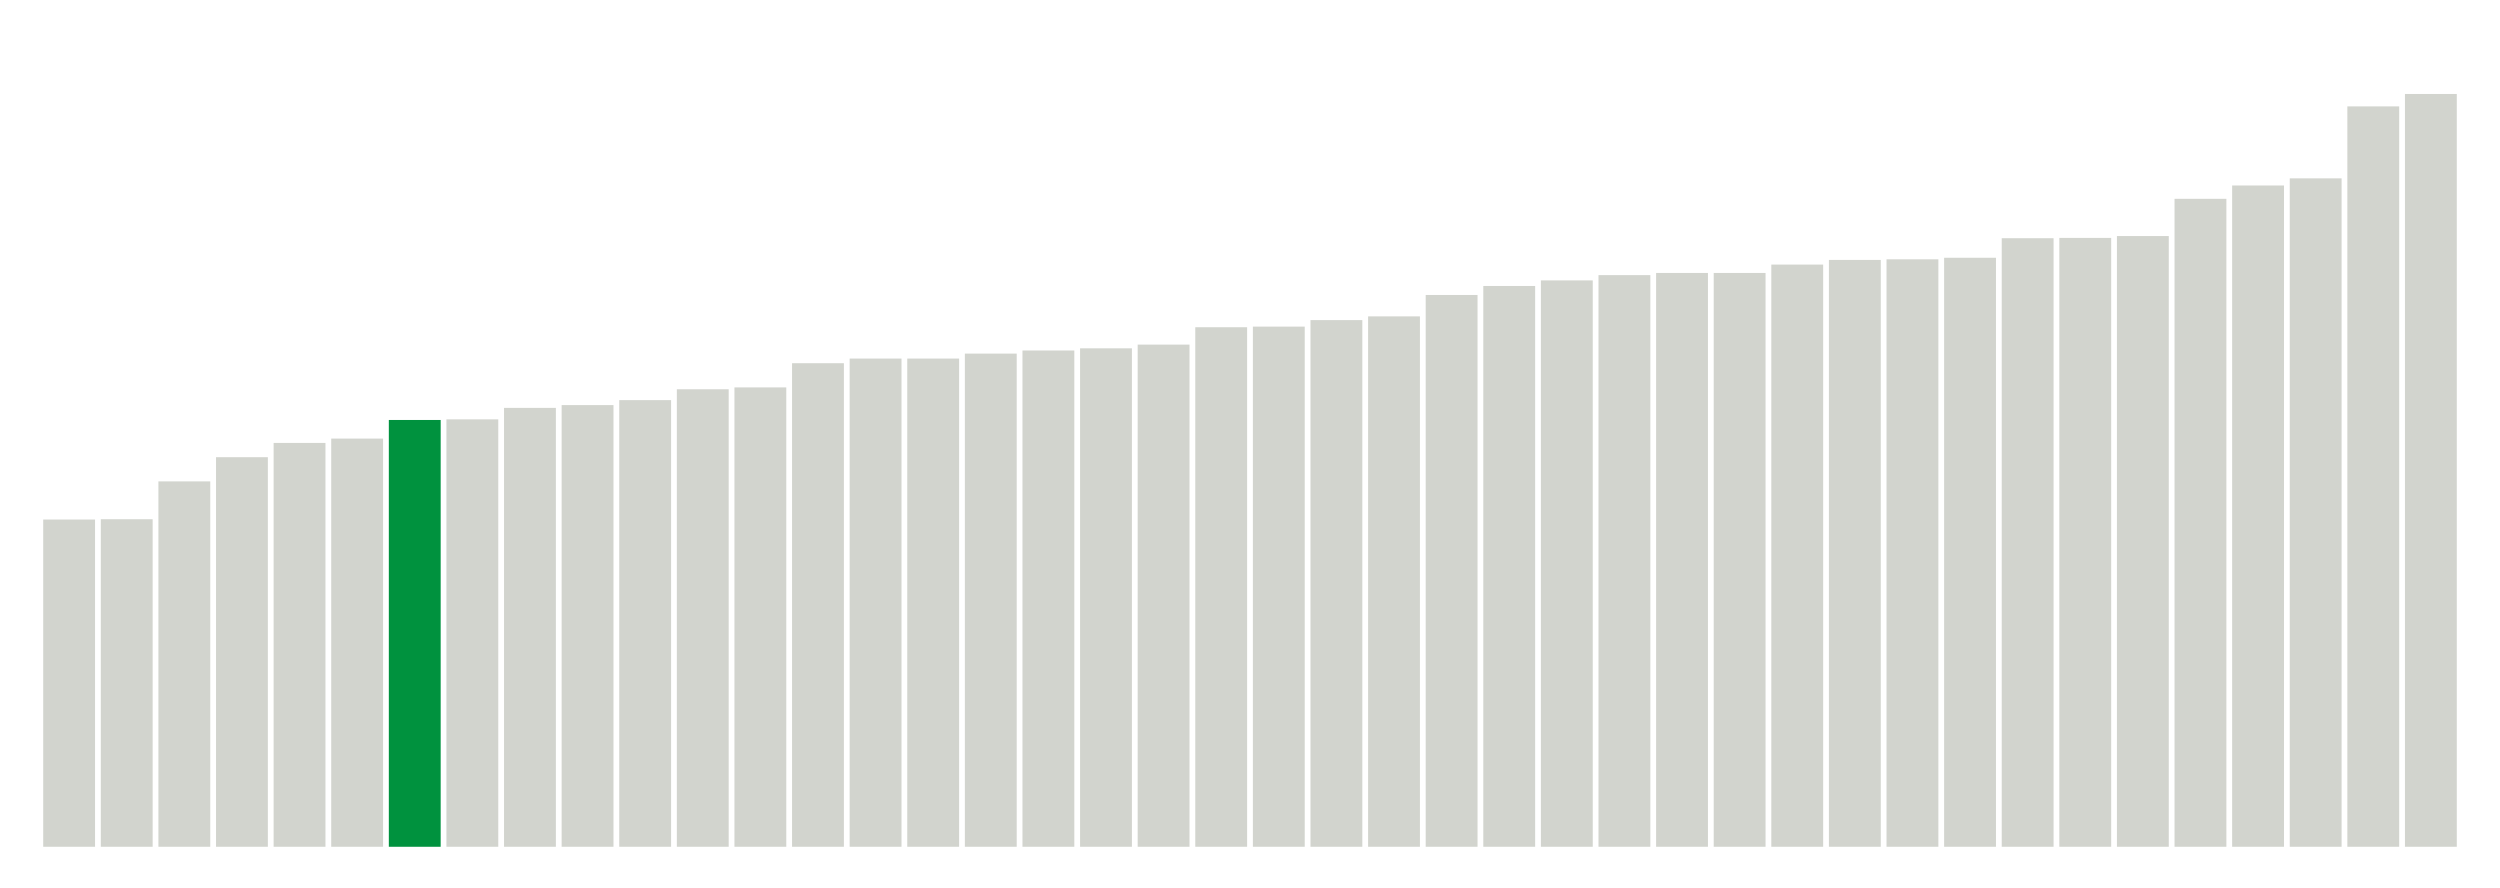
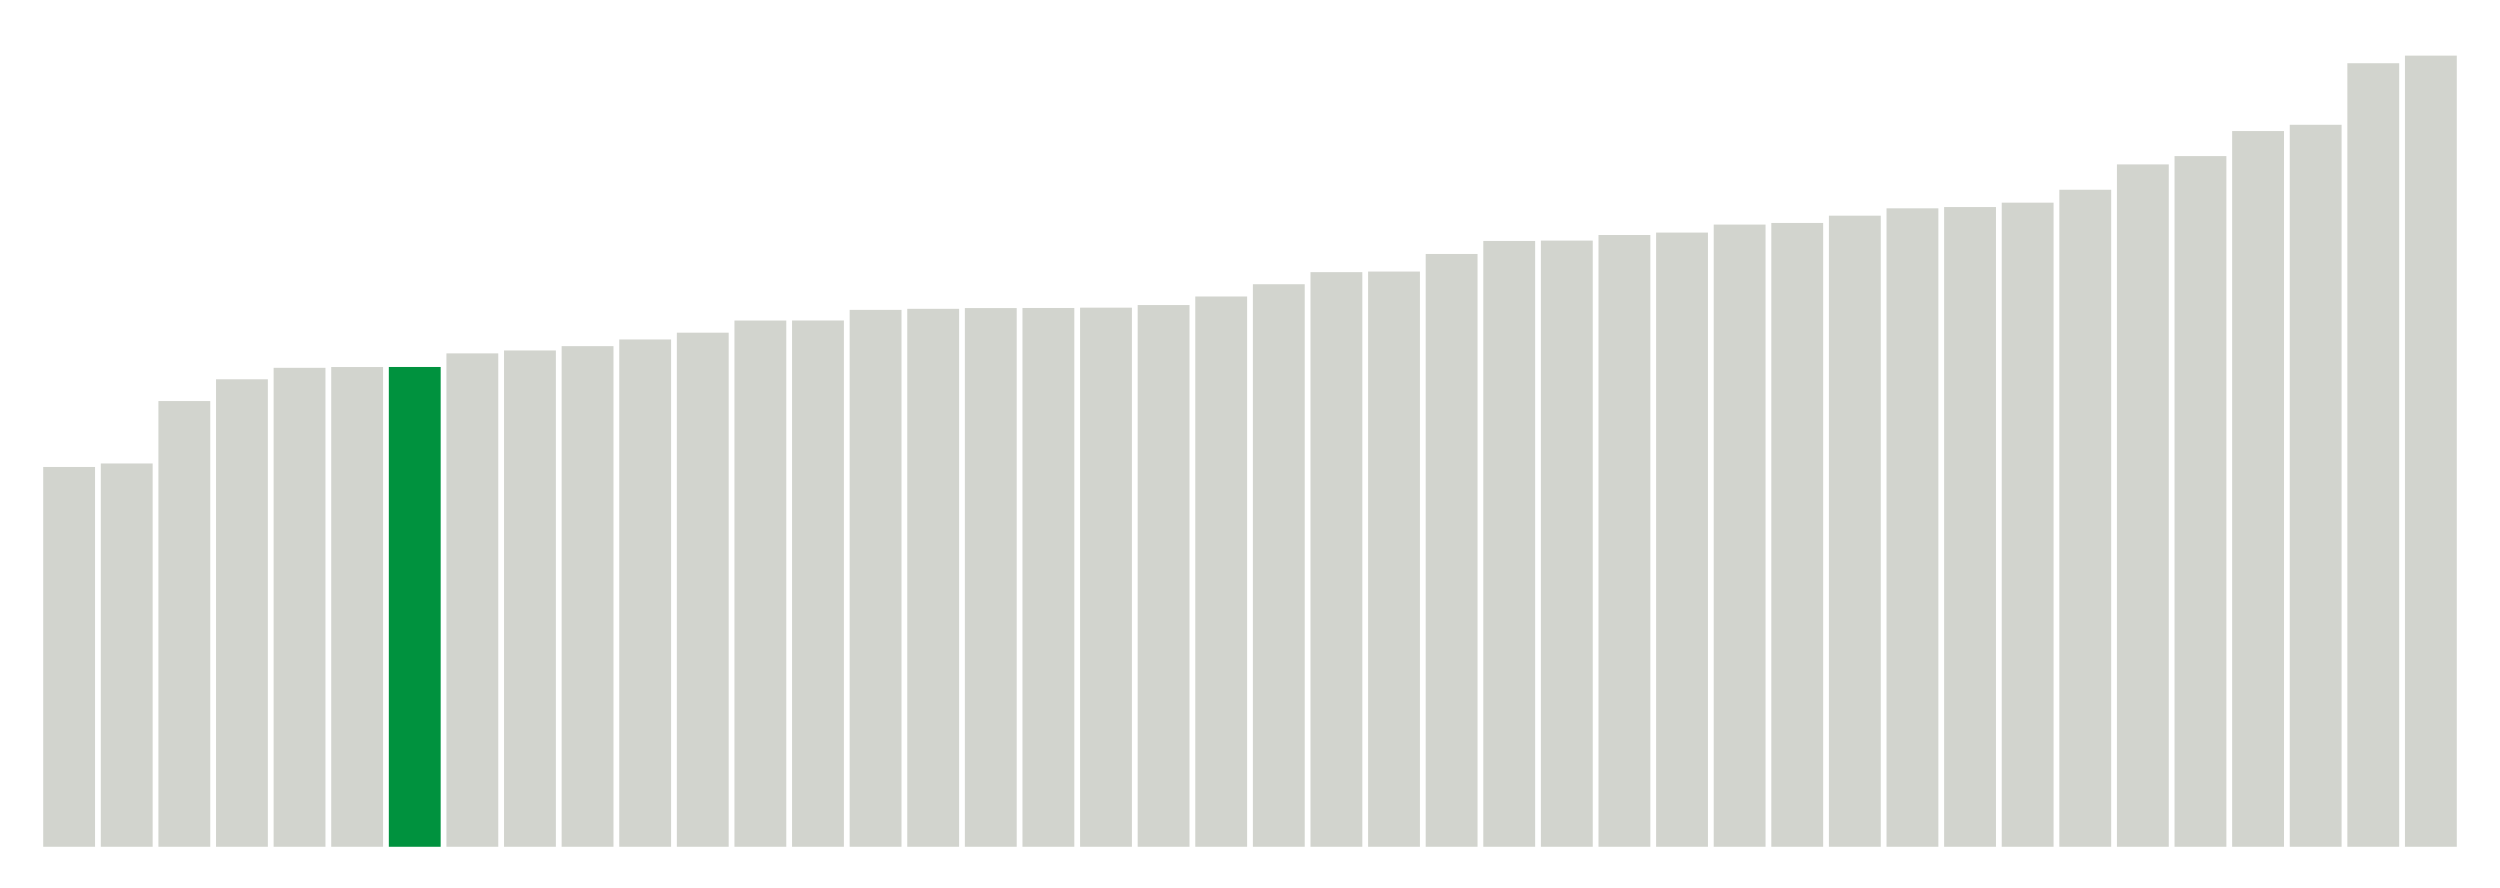
<svg xmlns="http://www.w3.org/2000/svg" version="1.1" class="marks" width="310" height="110">
  <g fill="none" stroke-miterlimit="10" transform="translate(5,5)">
    <g class="mark-group role-frame root" role="graphics-object" aria-roledescription="group mark container">
      <g transform="translate(0,0)">
        <path class="background" aria-hidden="true" d="M0,0h300v100h-300Z" stroke="#ddd" stroke-width="0" />
        <g>
          <g class="mark-rect role-mark marks" role="graphics-symbol" aria-roledescription="rect mark container">
-             <path d="M0.357,59.423h6.429v40.577h-6.429Z" fill="#D2D4CE" />
-             <path d="M7.5,59.385h6.429v40.615h-6.429Z" fill="#D2D4CE" />
-             <path d="M14.643,54.692h6.429v45.308h-6.429Z" fill="#D2D4CE" />
-             <path d="M21.786,51.692h6.429v48.308h-6.429Z" fill="#D2D4CE" />
-             <path d="M28.929,49.923h6.429v50.077h-6.429Z" fill="#D2D4CE" />
-             <path d="M36.071,49.385h6.429v50.615h-6.429Z" fill="#D2D4CE" />
-             <path d="M43.214,47.077h6.429v52.923h-6.429Z" fill="#00923E" />
-             <path d="M50.357,47h6.429v53h-6.429Z" fill="#D2D4CE" />
-             <path d="M57.5,45.577h6.429v54.423h-6.429Z" fill="#D2D4CE" />
-             <path d="M64.643,45.231h6.429v54.769h-6.429Z" fill="#D2D4CE" />
-             <path d="M71.786,44.615h6.429v55.385h-6.429Z" fill="#D2D4CE" />
-             <path d="M78.929,43.269h6.429v56.731h-6.429Z" fill="#D2D4CE" />
-             <path d="M86.071,43.038h6.429v56.962h-6.429Z" fill="#D2D4CE" />
-             <path d="M93.214,40.038h6.429v59.962h-6.429Z" fill="#D2D4CE" />
-             <path d="M100.357,39.462h6.429v60.538h-6.429Z" fill="#D2D4CE" />
-             <path d="M107.5,39.462h6.429v60.538h-6.429Z" fill="#D2D4CE" />
-             <path d="M114.643,38.846h6.429v61.154h-6.429Z" fill="#D2D4CE" />
-             <path d="M121.786,38.462h6.429v61.538h-6.429Z" fill="#D2D4CE" />
-             <path d="M128.929,38.192h6.429v61.808h-6.429Z" fill="#D2D4CE" />
-             <path d="M136.071,37.731h6.429v62.269h-6.429Z" fill="#D2D4CE" />
-             <path d="M143.214,35.577h6.429v64.423h-6.429Z" fill="#D2D4CE" />
-             <path d="M150.357,35.5h6.429v64.5h-6.429Z" fill="#D2D4CE" />
-             <path d="M157.5,34.692h6.429v65.308h-6.429Z" fill="#D2D4CE" />
-             <path d="M164.643,34.231h6.429v65.769h-6.429Z" fill="#D2D4CE" />
-             <path d="M171.786,31.577h6.429v68.423h-6.429Z" fill="#D2D4CE" />
-             <path d="M178.929,30.462h6.429v69.538h-6.429Z" fill="#D2D4CE" />
-             <path d="M186.071,29.769h6.429v70.231h-6.429Z" fill="#D2D4CE" />
-             <path d="M193.214,29.115h6.429v70.885h-6.429Z" fill="#D2D4CE" />
-             <path d="M200.357,28.846h6.429v71.154h-6.429Z" fill="#D2D4CE" />
-             <path d="M207.5,28.846h6.429v71.154h-6.429Z" fill="#D2D4CE" />
-             <path d="M214.643,27.808h6.429v72.192h-6.429Z" fill="#D2D4CE" />
-             <path d="M221.786,27.231h6.429v72.769h-6.429Z" fill="#D2D4CE" />
-             <path d="M228.929,27.154h6.429v72.846h-6.429Z" fill="#D2D4CE" />
-             <path d="M236.071,26.962h6.429v73.038h-6.429Z" fill="#D2D4CE" />
-             <path d="M243.214,24.538h6.429v75.462h-6.429Z" fill="#D2D4CE" />
-             <path d="M250.357,24.5h6.429v75.5h-6.429Z" fill="#D2D4CE" />
-             <path d="M257.5,24.269h6.429v75.731h-6.429Z" fill="#D2D4CE" />
-             <path d="M264.643,19.654h6.429v80.346h-6.429Z" fill="#D2D4CE" />
-             <path d="M271.786,18h6.429v82h-6.429Z" fill="#D2D4CE" />
-             <path d="M278.929,17.115h6.429v82.885h-6.429Z" fill="#D2D4CE" />
-             <path d="M286.071,8.192h6.429v91.808h-6.429Z" fill="#D2D4CE" />
-             <path d="M293.214,6.654h6.429v93.346h-6.429Z" fill="#D2D4CE" />
+             <path d="M0.357,52.904h6.429v47.096h-6.429Z" fill="#D2D4CE" />
+             <path d="M7.5,52.471h6.429v47.529h-6.429Z" fill="#D2D4CE" />
+             <path d="M14.643,44.73h6.429v55.27h-6.429Z" fill="#D2D4CE" />
+             <path d="M21.786,42.032h6.429v57.968h-6.429Z" fill="#D2D4CE" />
+             <path d="M28.929,40.609h6.429v59.391h-6.429Z" fill="#D2D4CE" />
+             <path d="M36.071,40.51h6.429v59.49h-6.429Z" fill="#D2D4CE" />
+             <path d="M43.214,40.505h6.429v59.495h-6.429Z" fill="#00923E" />
+             <path d="M50.357,38.819h6.429v61.181h-6.429Z" fill="#D2D4CE" />
+             <path d="M57.5,38.457h6.429v61.543h-6.429Z" fill="#D2D4CE" />
+             <path d="M64.643,37.921h6.429v62.079h-6.429Z" fill="#D2D4CE" />
+             <path d="M71.786,37.095h6.429v62.905h-6.429Z" fill="#D2D4CE" />
+             <path d="M78.929,36.253h6.429v63.747h-6.429Z" fill="#D2D4CE" />
+             <path d="M86.071,34.747h6.429v65.253h-6.429Z" fill="#D2D4CE" />
+             <path d="M93.214,34.74h6.429v65.26h-6.429Z" fill="#D2D4CE" />
+             <path d="M100.357,33.425h6.429v66.575h-6.429Z" fill="#D2D4CE" />
+             <path d="M107.5,33.294h6.429v66.706h-6.429Z" fill="#D2D4CE" />
+             <path d="M114.643,33.201h6.429v66.799h-6.429Z" fill="#D2D4CE" />
+             <path d="M121.786,33.189h6.429v66.811h-6.429Z" fill="#D2D4CE" />
+             <path d="M128.929,33.15h6.429v66.85h-6.429Z" fill="#D2D4CE" />
+             <path d="M136.071,32.825h6.429v67.175h-6.429Z" fill="#D2D4CE" />
+             <path d="M143.214,31.765h6.429v68.235h-6.429Z" fill="#D2D4CE" />
+             <path d="M150.357,30.244h6.429v69.756h-6.429Z" fill="#D2D4CE" />
+             <path d="M157.5,28.745h6.429v71.255h-6.429Z" fill="#D2D4CE" />
+             <path d="M164.643,28.672h6.429v71.328h-6.429Z" fill="#D2D4CE" />
+             <path d="M171.786,26.492h6.429v73.508h-6.429Z" fill="#D2D4CE" />
+             <path d="M178.929,24.879h6.429v75.121h-6.429Z" fill="#D2D4CE" />
+             <path d="M186.071,24.833h6.429v75.167h-6.429Z" fill="#D2D4CE" />
+             <path d="M193.214,24.139h6.429v75.861h-6.429Z" fill="#D2D4CE" />
+             <path d="M200.357,23.839h6.429v76.161h-6.429Z" fill="#D2D4CE" />
+             <path d="M207.5,22.847h6.429v77.153h-6.429Z" fill="#D2D4CE" />
+             <path d="M214.643,22.647h6.429v77.353h-6.429Z" fill="#D2D4CE" />
+             <path d="M221.786,21.743h6.429v78.257h-6.429Z" fill="#D2D4CE" />
+             <path d="M228.929,20.832h6.429v79.168h-6.429Z" fill="#D2D4CE" />
+             <path d="M236.071,20.673h6.429v79.327h-6.429Z" fill="#D2D4CE" />
+             <path d="M243.214,20.13h6.429v79.87h-6.429Z" fill="#D2D4CE" />
+             <path d="M250.357,18.53h6.429v81.47h-6.429Z" fill="#D2D4CE" />
+             <path d="M257.5,15.386h6.429v84.614h-6.429Z" fill="#D2D4CE" />
+             <path d="M264.643,14.355h6.429v85.645h-6.429Z" fill="#D2D4CE" />
+             <path d="M271.786,11.249h6.429v88.751h-6.429Z" fill="#D2D4CE" />
+             <path d="M278.929,10.473h6.429v89.527h-6.429Z" fill="#D2D4CE" />
+             <path d="M286.071,2.84h6.429v97.16h-6.429Z" fill="#D2D4CE" />
+             <path d="M293.214,1.897h6.429v98.103h-6.429Z" fill="#D2D4CE" />
          </g>
        </g>
        <path class="foreground" aria-hidden="true" d="" display="none" />
      </g>
    </g>
  </g>
</svg>
